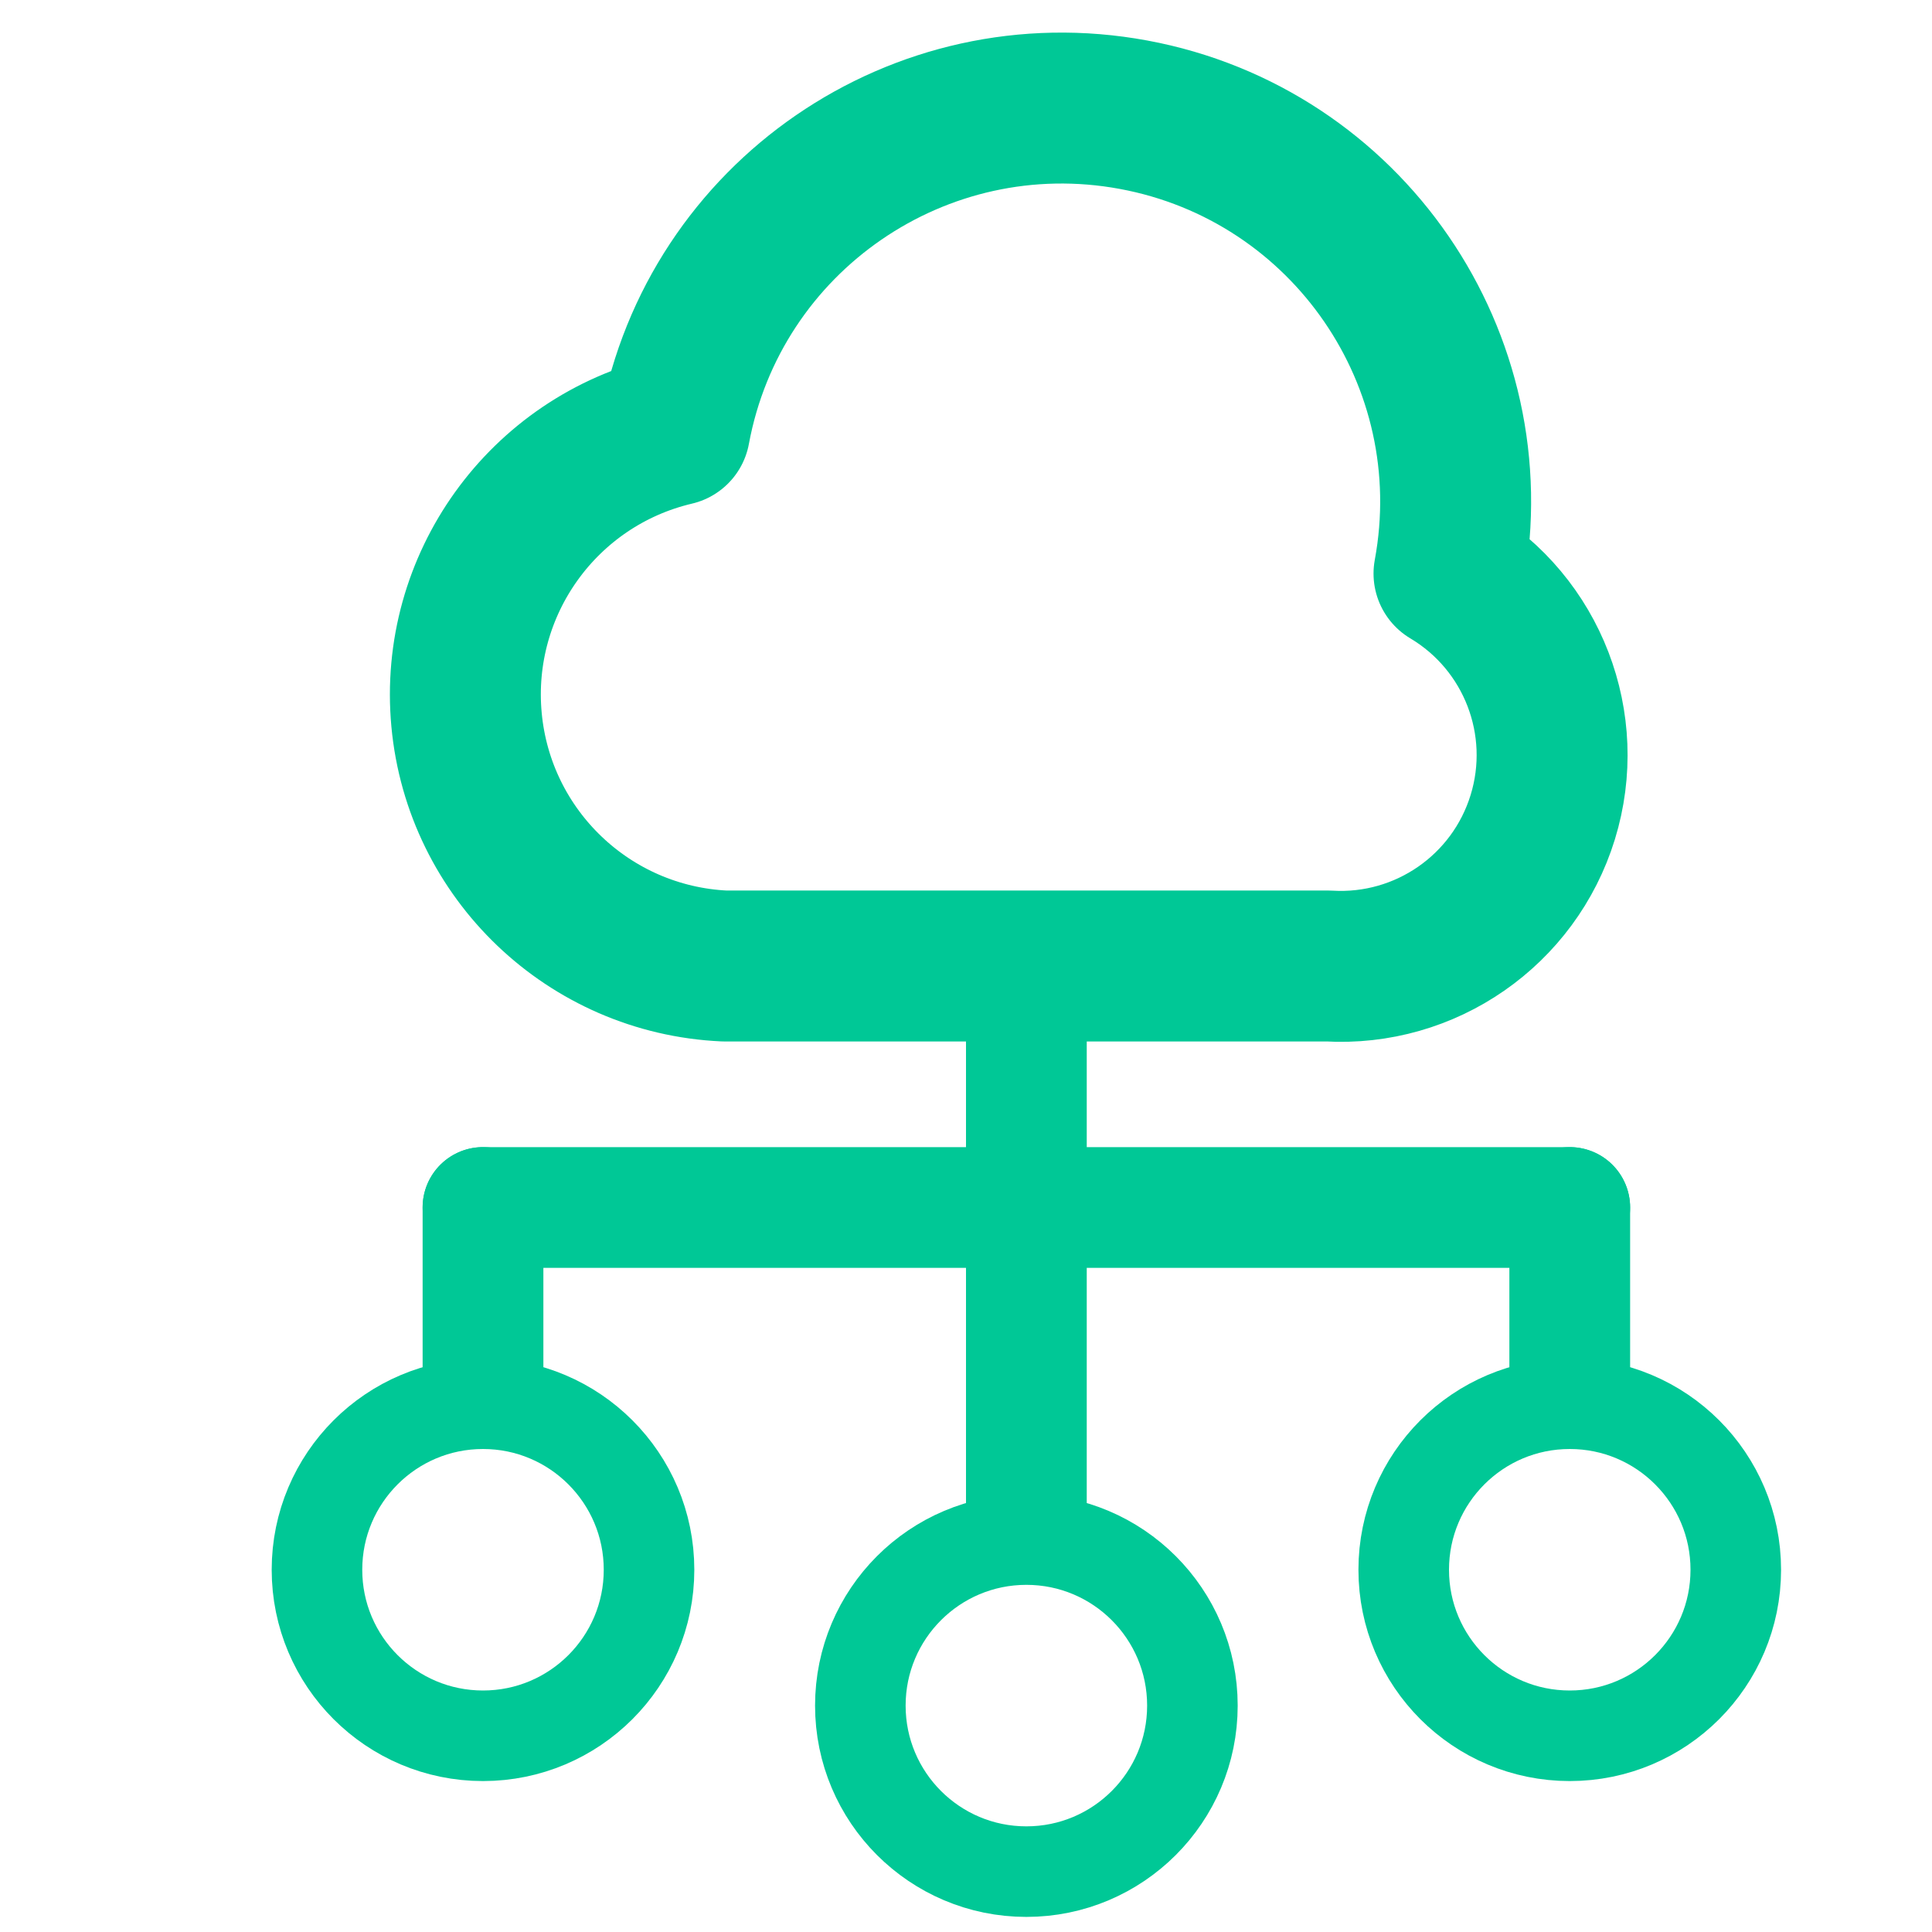
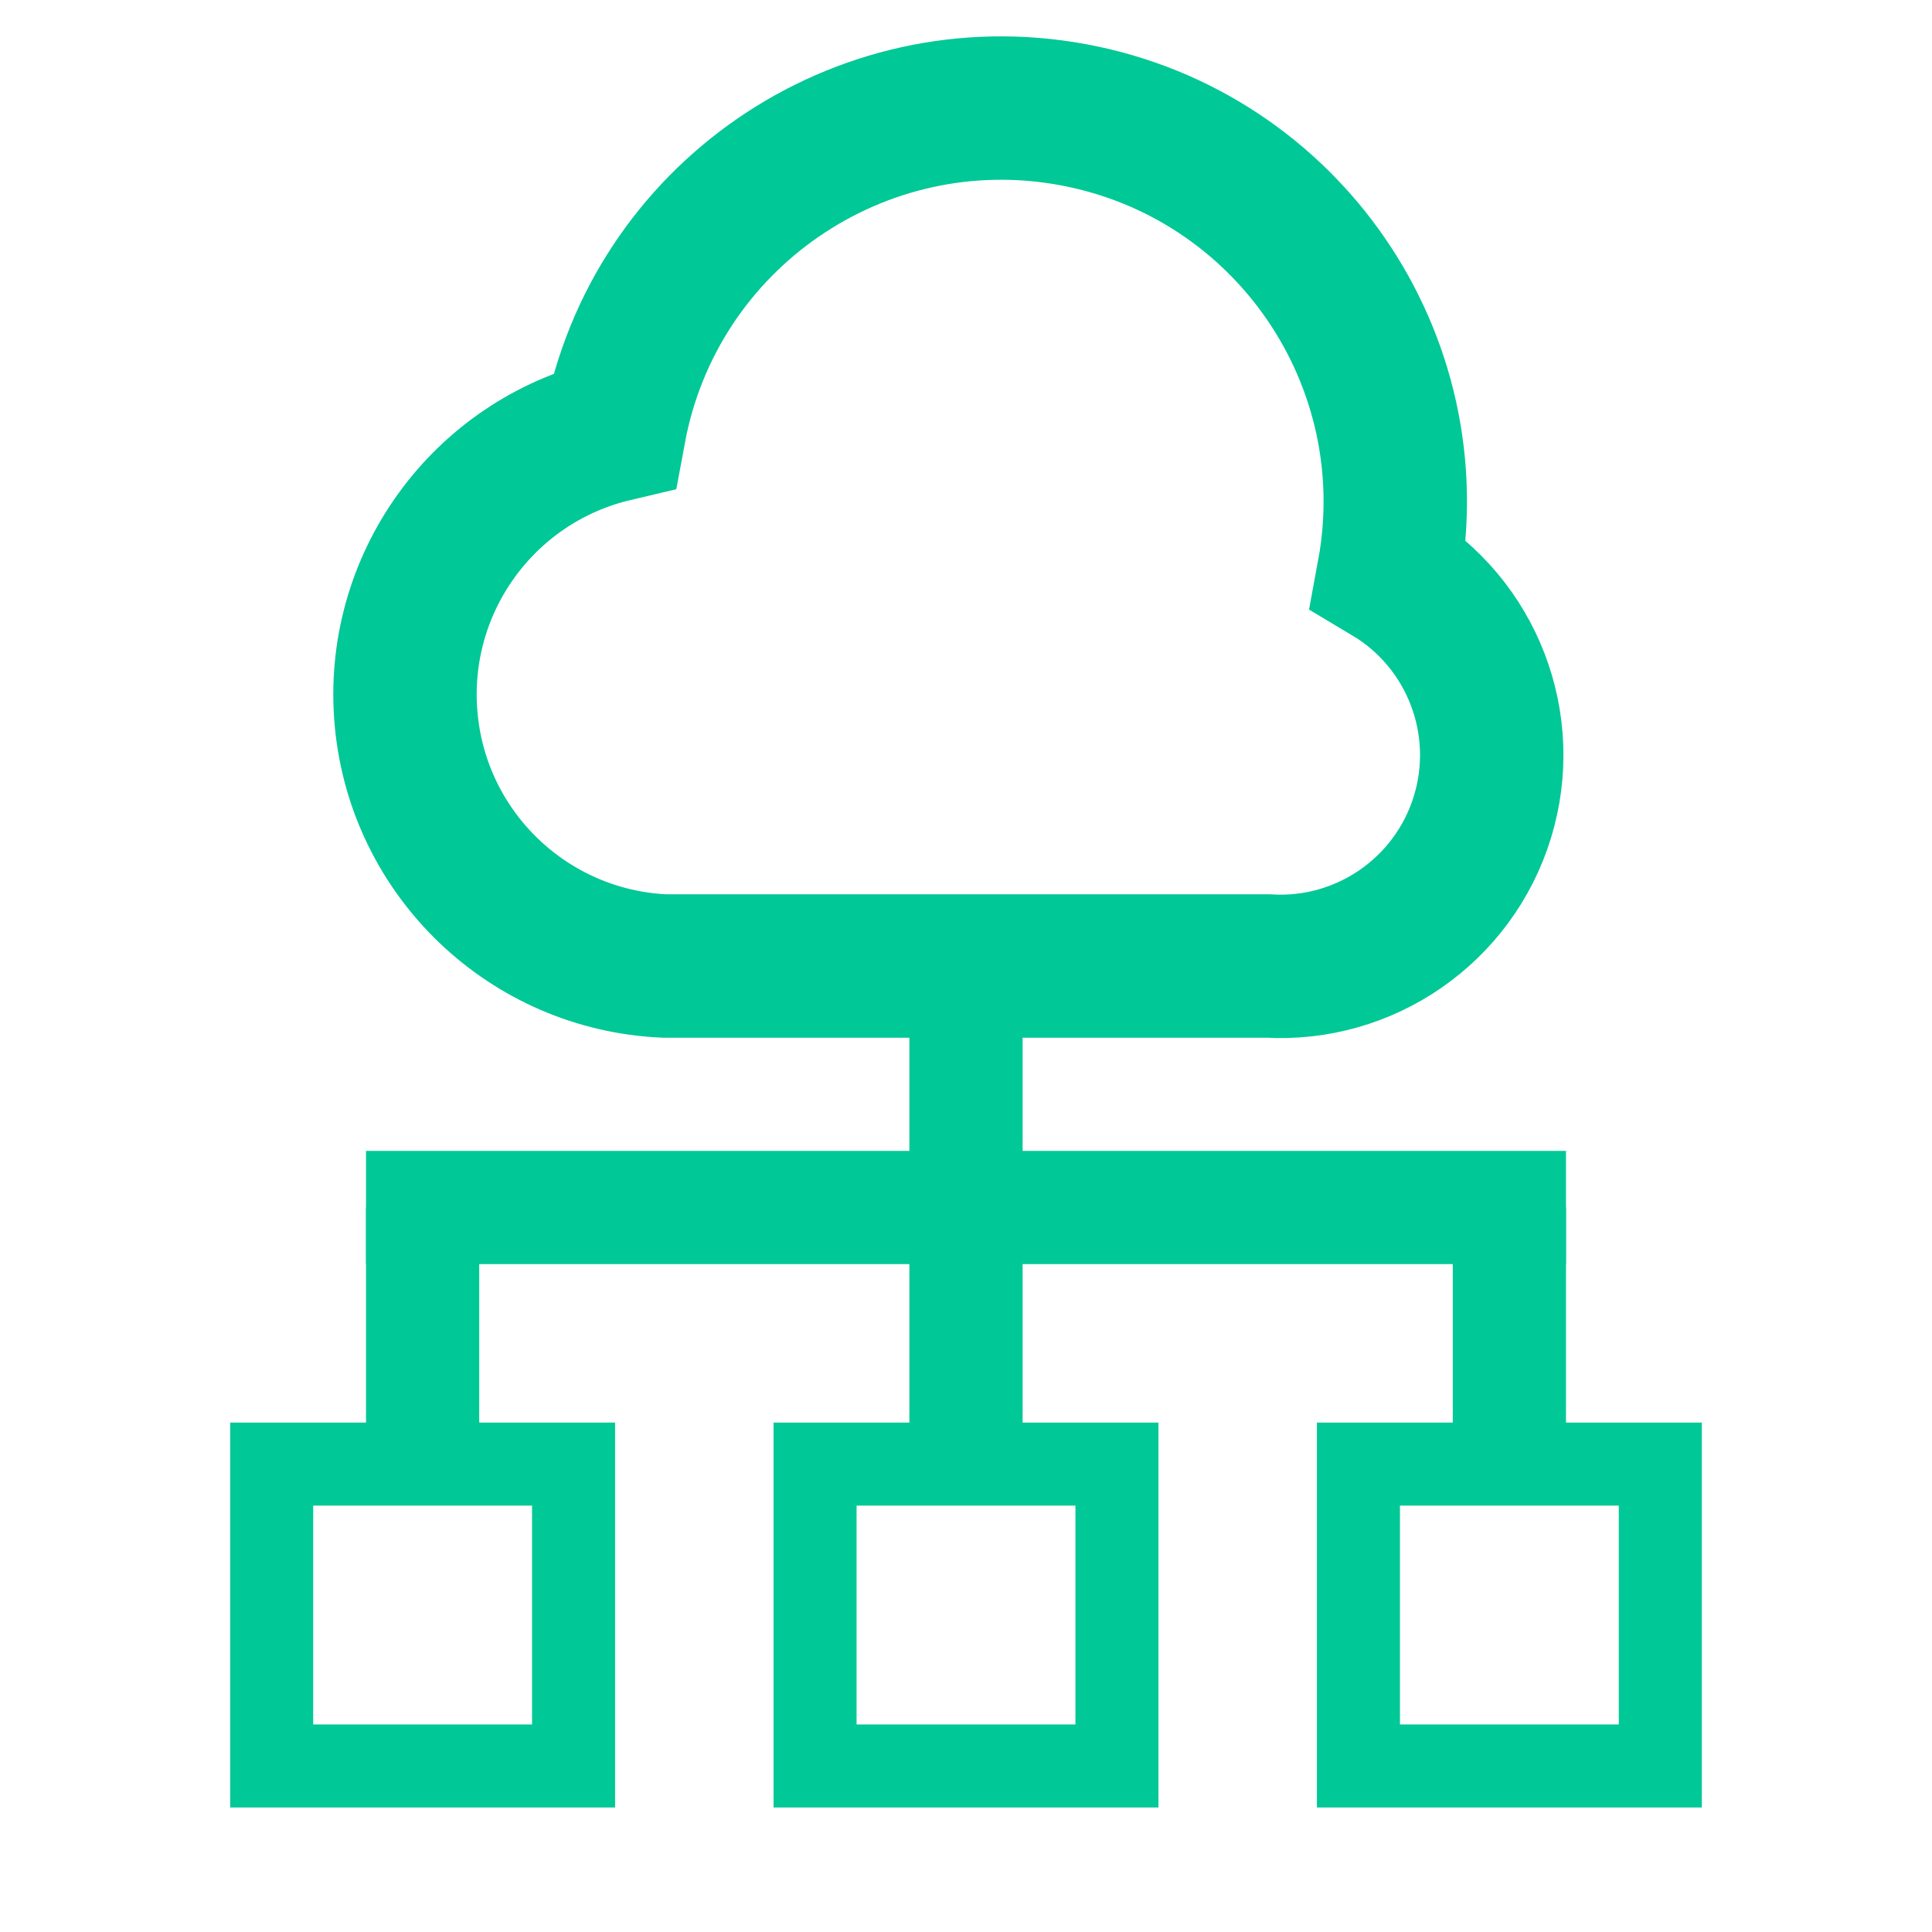
- <svg xmlns="http://www.w3.org/2000/svg" width="256" height="256" viewBox="0 0 256 256" role="img" aria-label="Cloud connected to network with hollow nodes">
-   <path d="M176 128H96            a36 36 0 0 1-6.6-71            A52 52 0 0 1 192 76            a28 28 0 0 1-16 52Z" fill="none" stroke="#00C896" stroke-width="20" stroke-linecap="round" stroke-linejoin="round" />
-   <line x1="136" y1="128" x2="136" y2="160" stroke="#00C896" stroke-width="16" stroke-linecap="round" stroke-linejoin="round" />
-   <line x1="64" y1="160" x2="208" y2="160" stroke="#00C896" stroke-width="16" stroke-linecap="round" stroke-linejoin="round" />
-   <line x1="64" y1="160" x2="64" y2="182" stroke="#00C896" stroke-width="16" stroke-linecap="round" stroke-linejoin="round" />
-   <line x1="136" y1="160" x2="136" y2="200" stroke="#00C896" stroke-width="16" stroke-linecap="round" stroke-linejoin="round" />
-   <line x1="208" y1="160" x2="208" y2="182" stroke="#00C896" stroke-width="16" stroke-linecap="round" stroke-linejoin="round" />
-   <circle cx="64" cy="208" r="22" fill="none" stroke="#00C896" stroke-width="12" />
-   <circle cx="136" cy="226" r="22" fill="none" stroke="#00C896" stroke-width="12" />
-   <circle cx="208" cy="208" r="22" fill="none" stroke="#00C896" stroke-width="12" />
+ <svg xmlns="http://www.w3.org/2000/svg" width="256" height="256" viewBox="0 0 256 256" role="img" aria-label="Symmetrical network cloud icon with reduced stroke weights">
+   <path d="M168 128H88            a36 36 0 0 1-6.6-71            A52 52 0 0 1 184 76            a28 28 0 0 1-16 52Z" fill="none" stroke="#00C896" stroke-width="19" stroke-linecap="butt" stroke-linejoin="miter" />
+   <line x1="128" y1="128" x2="128" y2="160" stroke="#00C896" stroke-width="15" stroke-linecap="butt" />
+   <line x1="48.5" y1="160" x2="207.5" y2="160" stroke="#00C896" stroke-width="15" stroke-linecap="butt" />
+   <line x1="56" y1="160" x2="56" y2="194" stroke="#00C896" stroke-width="15" stroke-linecap="butt" />
+   <line x1="128" y1="160" x2="128" y2="194" stroke="#00C896" stroke-width="15" stroke-linecap="butt" />
+   <line x1="200" y1="160" x2="200" y2="194" stroke="#00C896" stroke-width="15" stroke-linecap="butt" />
+   <rect x="36" y="194" width="40" height="40" fill="none" stroke="#00C896" stroke-width="11" stroke-linejoin="miter" />
+   <rect x="108" y="194" width="40" height="40" fill="none" stroke="#00C896" stroke-width="11" stroke-linejoin="miter" />
+   <rect x="180" y="194" width="40" height="40" fill="none" stroke="#00C896" stroke-width="11" stroke-linejoin="miter" />
</svg>
